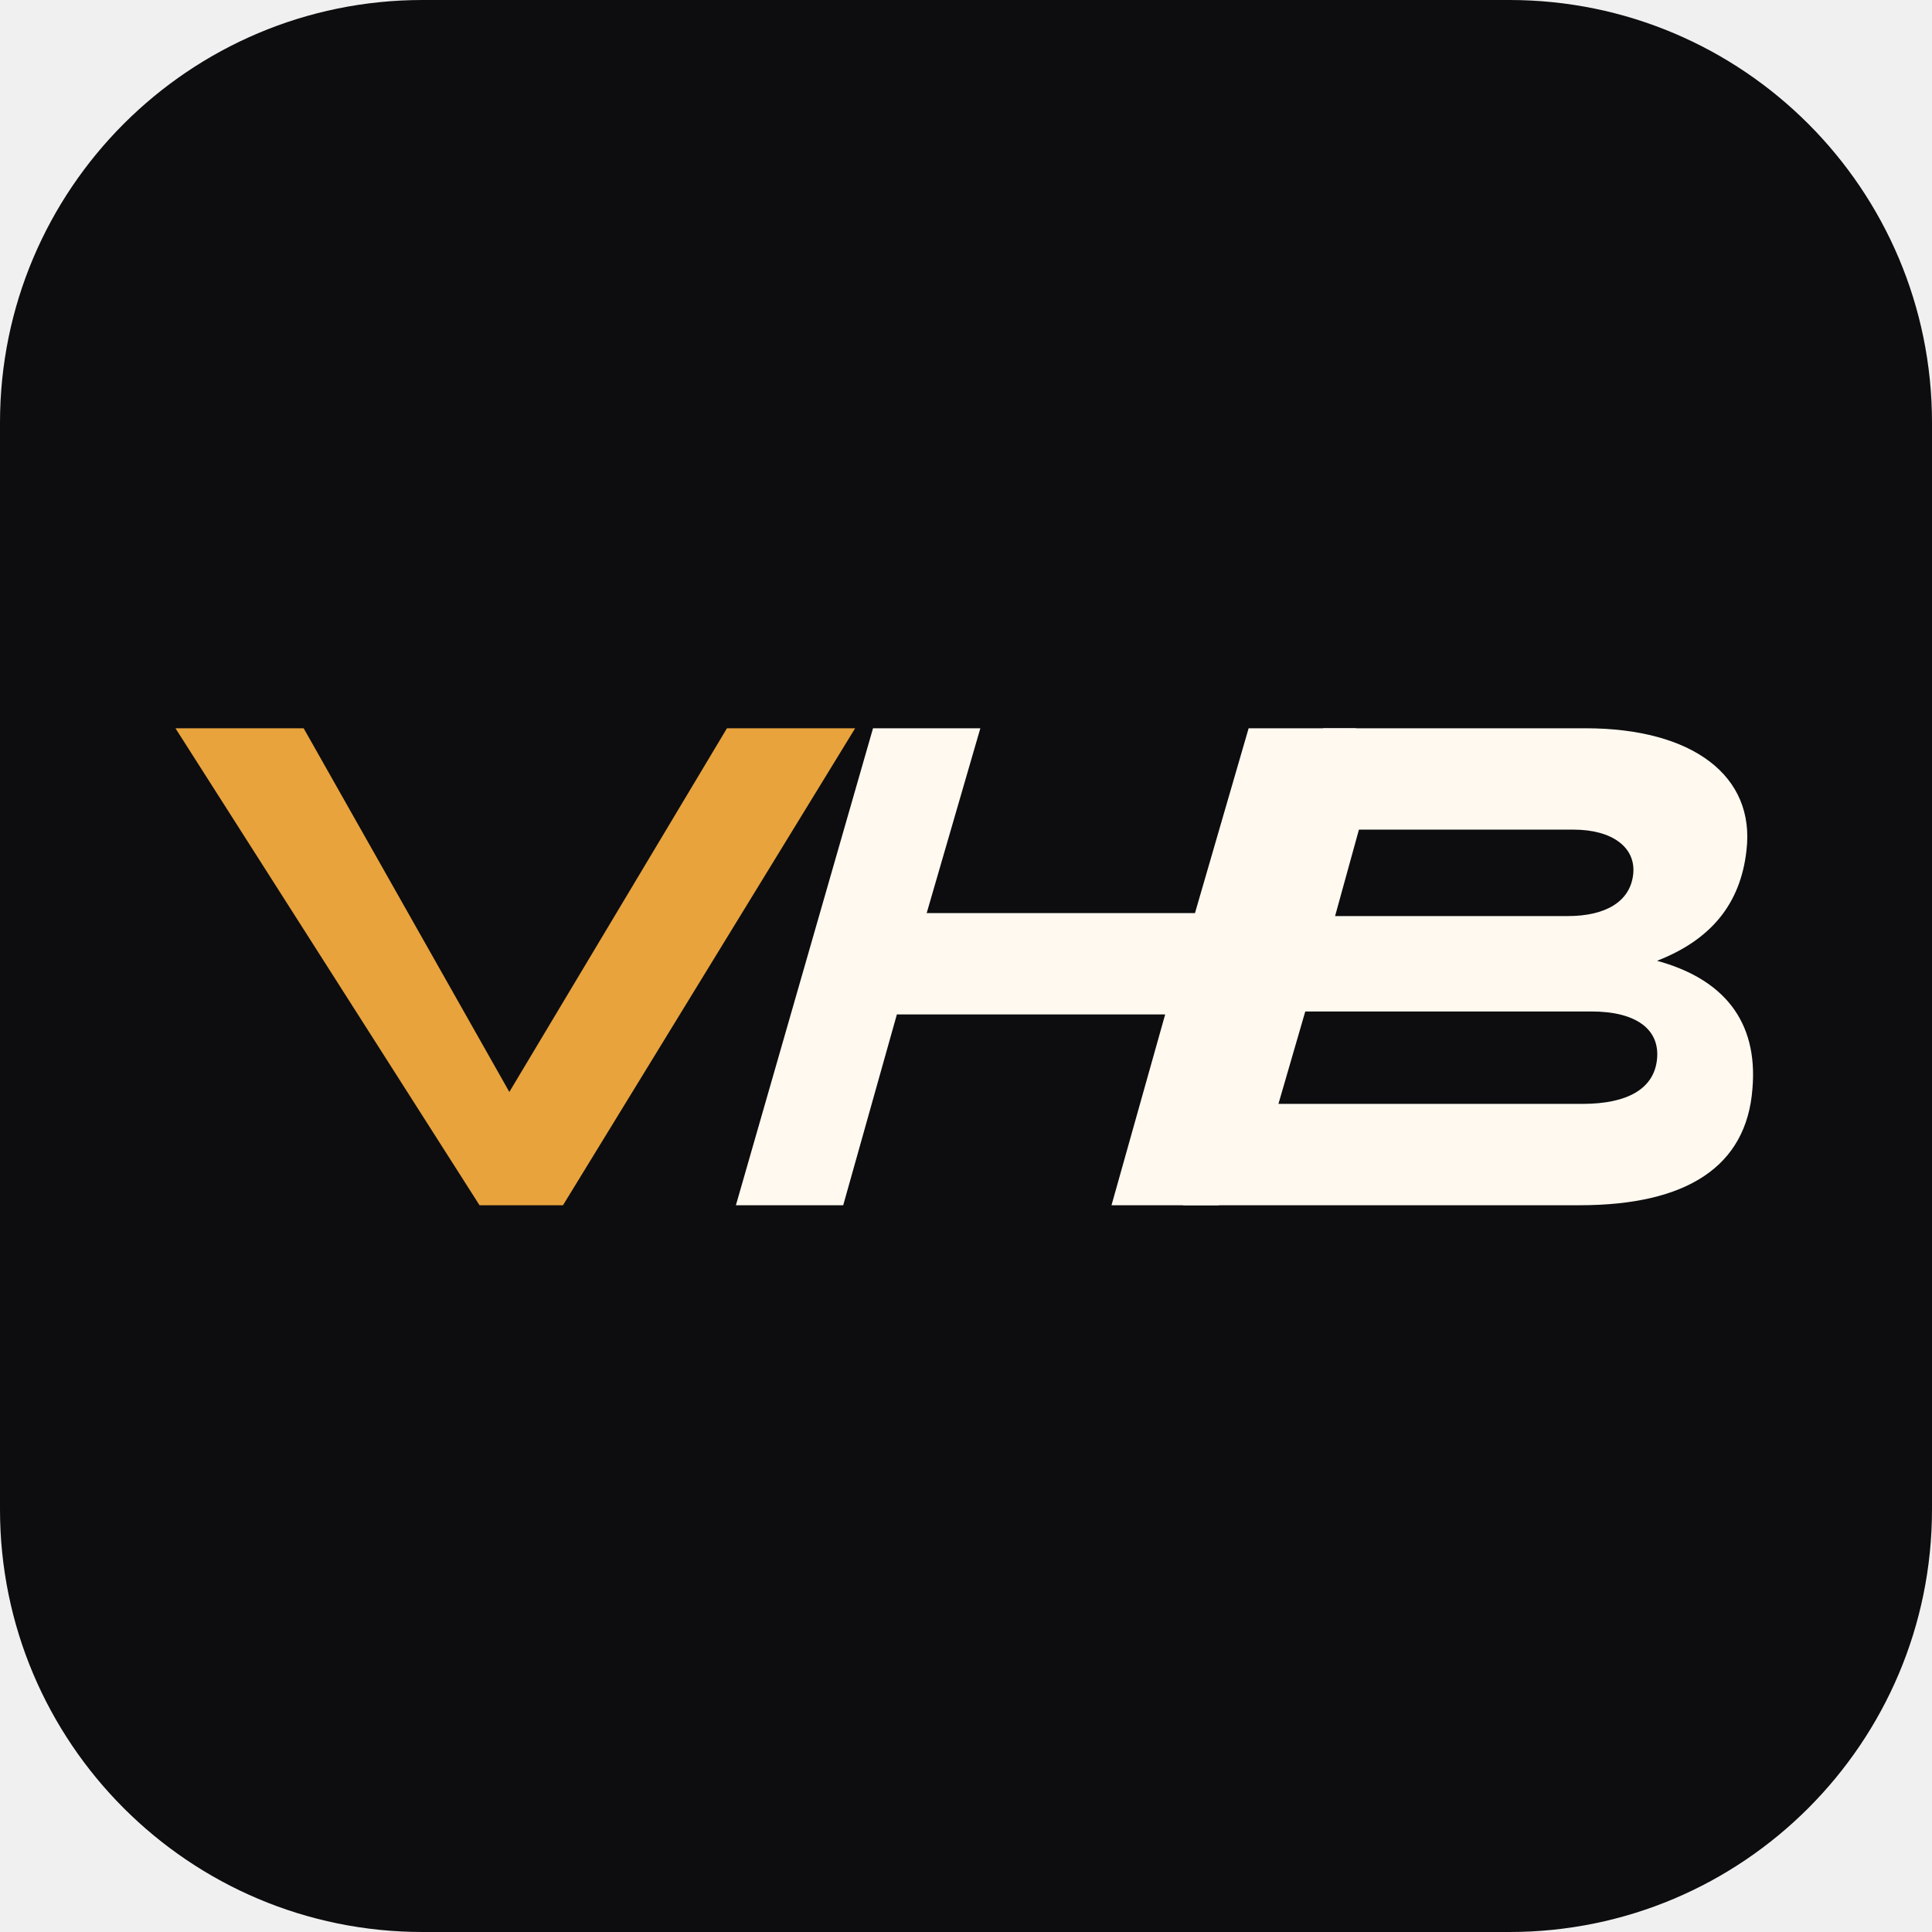
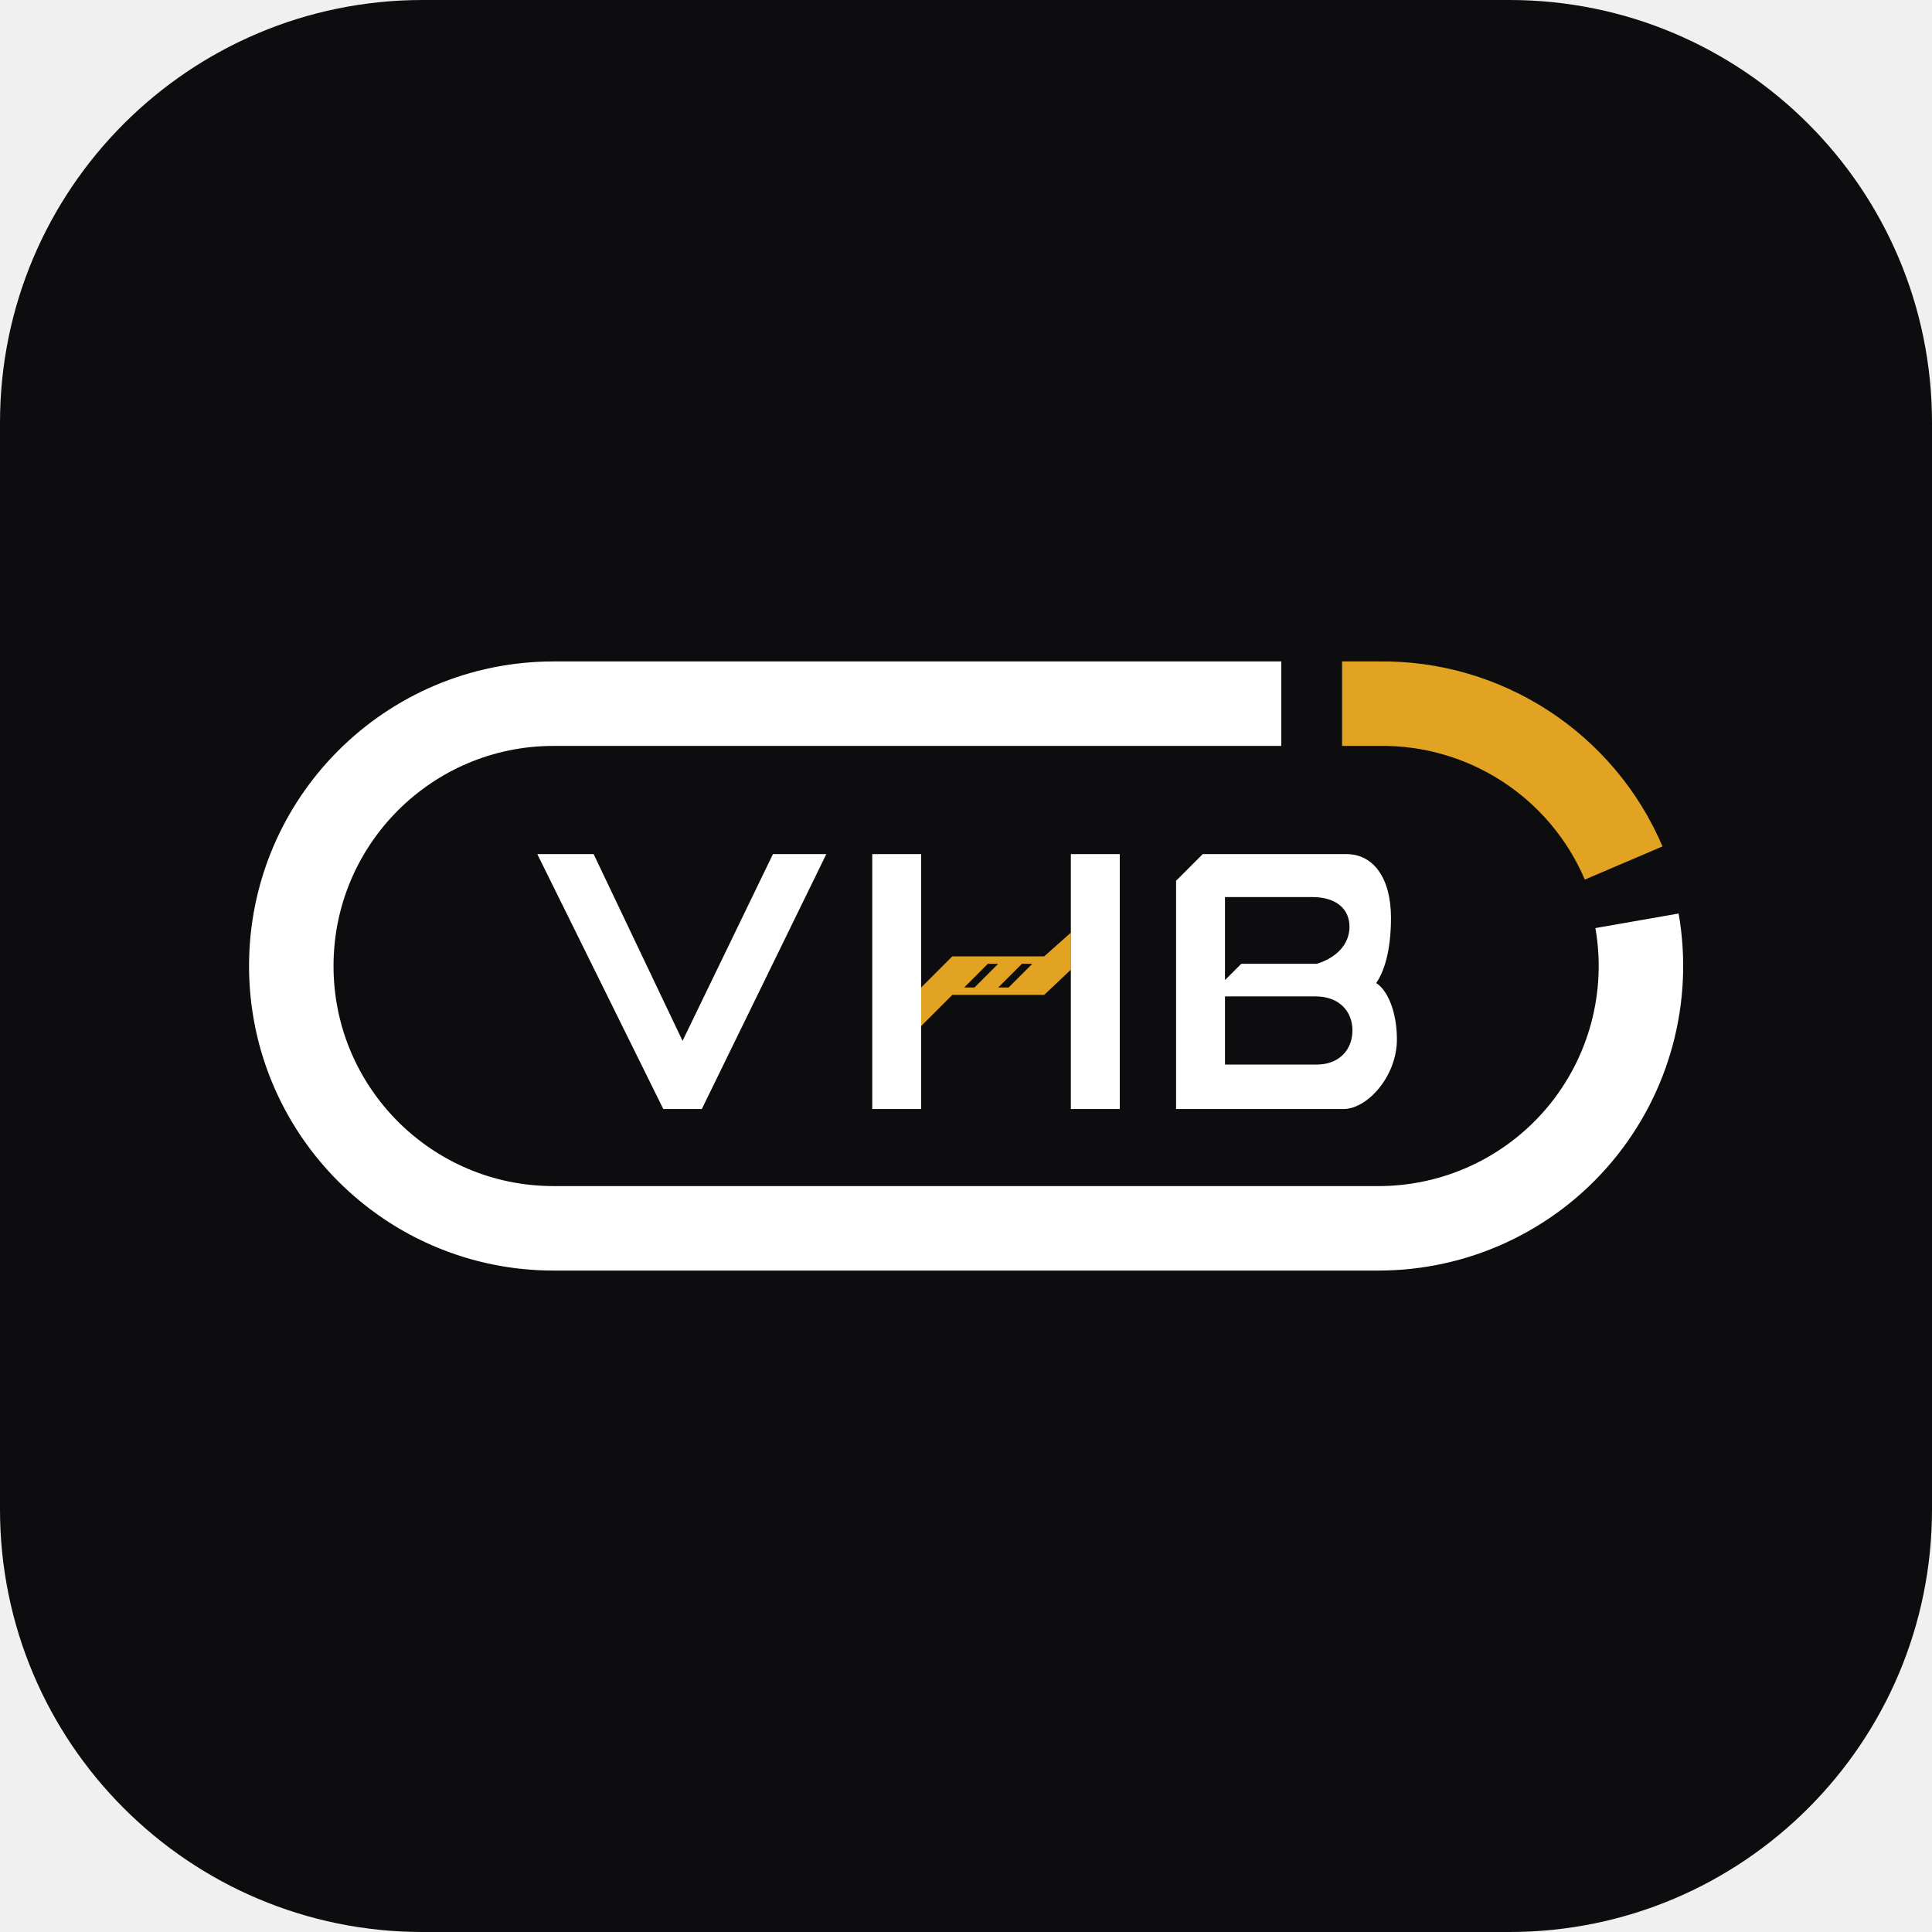
- <svg xmlns="http://www.w3.org/2000/svg" width="1024" height="1024" viewBox="0 0 1024 1024" role="img" aria-labelledby="title desc">
+ <svg xmlns="http://www.w3.org/2000/svg" width="1024" height="1024" viewBox="0 0 1024 1024" role="img" aria-label="VHB app-icoon">
  <rect width="1024" height="1024" rx="224" ry="224" fill="#0D0D0F" />
-   <g transform="translate(93 386) scale(1.58)">
-     <path d="M0 0H43L112 122L185 0H228L130 160H102L0 0Z" fill="#E8A33D" />
-     <path d="M234 0H270L252 62H342L360 0H396L350 160H314L332 96H242L224 160H188L234 0Z" fill="#FFF9F0" />
-     <path fill="#FFF9F0" fill-rule="evenodd" d="M385 0H473C509 0 530 16 527 41C525 59 515 71 497 78C519 84 531 98 529 121C527 147 507 160 471 160H338L385 0ZM397 34H469C482 34 490 40 489 49C488 58 480 63 467 63H389L397 34ZM379 95H475C490 95 498 101 497 111C496 121 487 126 472 126H370L379 95Z" />
+   <g transform="translate(512 512) scale(0.78553) translate(-713.25 -337.5)">
+     <g id="loop">
+       <path d="M926 160.5 H435 A177 177 0 0 0 258 337.5 A177 177 0 0 0 435 514.5 H991.5 A177 177 0 0 0 1166 307" fill="none" stroke="#FFFFFF" stroke-width="57" stroke-linecap="butt" stroke-linejoin="round" />
+       <path d="M967 160.5 H991.5 A177 177 0 0 1 1157 268" fill="none" stroke="#E2A323" stroke-width="57" stroke-linecap="butt" stroke-linejoin="round" />
+     </g>
+     <g id="vhb-monogram">
+       <path d="M424 262 H462 L522 388 L583 262 H619 L535 434 H509 Z" fill="#FFFFFF" />
+       <rect x="650" y="262" width="33" height="172" fill="#FFFFFF" />
+       <path d="M683 352 L704 331 H766 L784 315 V340 L766 357 H704 L683 378 Z M728 336 H735 L719 352 H712 Z M751 336 H758 L742 352 H735 Z" fill="#E2A323" fill-rule="evenodd" />
+       <rect x="784" y="262" width="33" height="172" fill="#FFFFFF" />
+       <path fill="#FFFFFF" fill-rule="evenodd" d="     M873 262 H970     C988 262 1000 278 1000 305     C1000 328 995 342 990 349     C998 354 1004 369 1004 387     C1004 412 984 434 968 434     H855 V280 Z     M888 291 H947     C963 291 972 299 972 311     C972 323 963 332 950 336     H899 L888 347 Z     M888 358 H949     C965 358 974 368 974 381     C974 394 965 404 950 404     H888 Z" />
+     </g>
  </g>
</svg>
